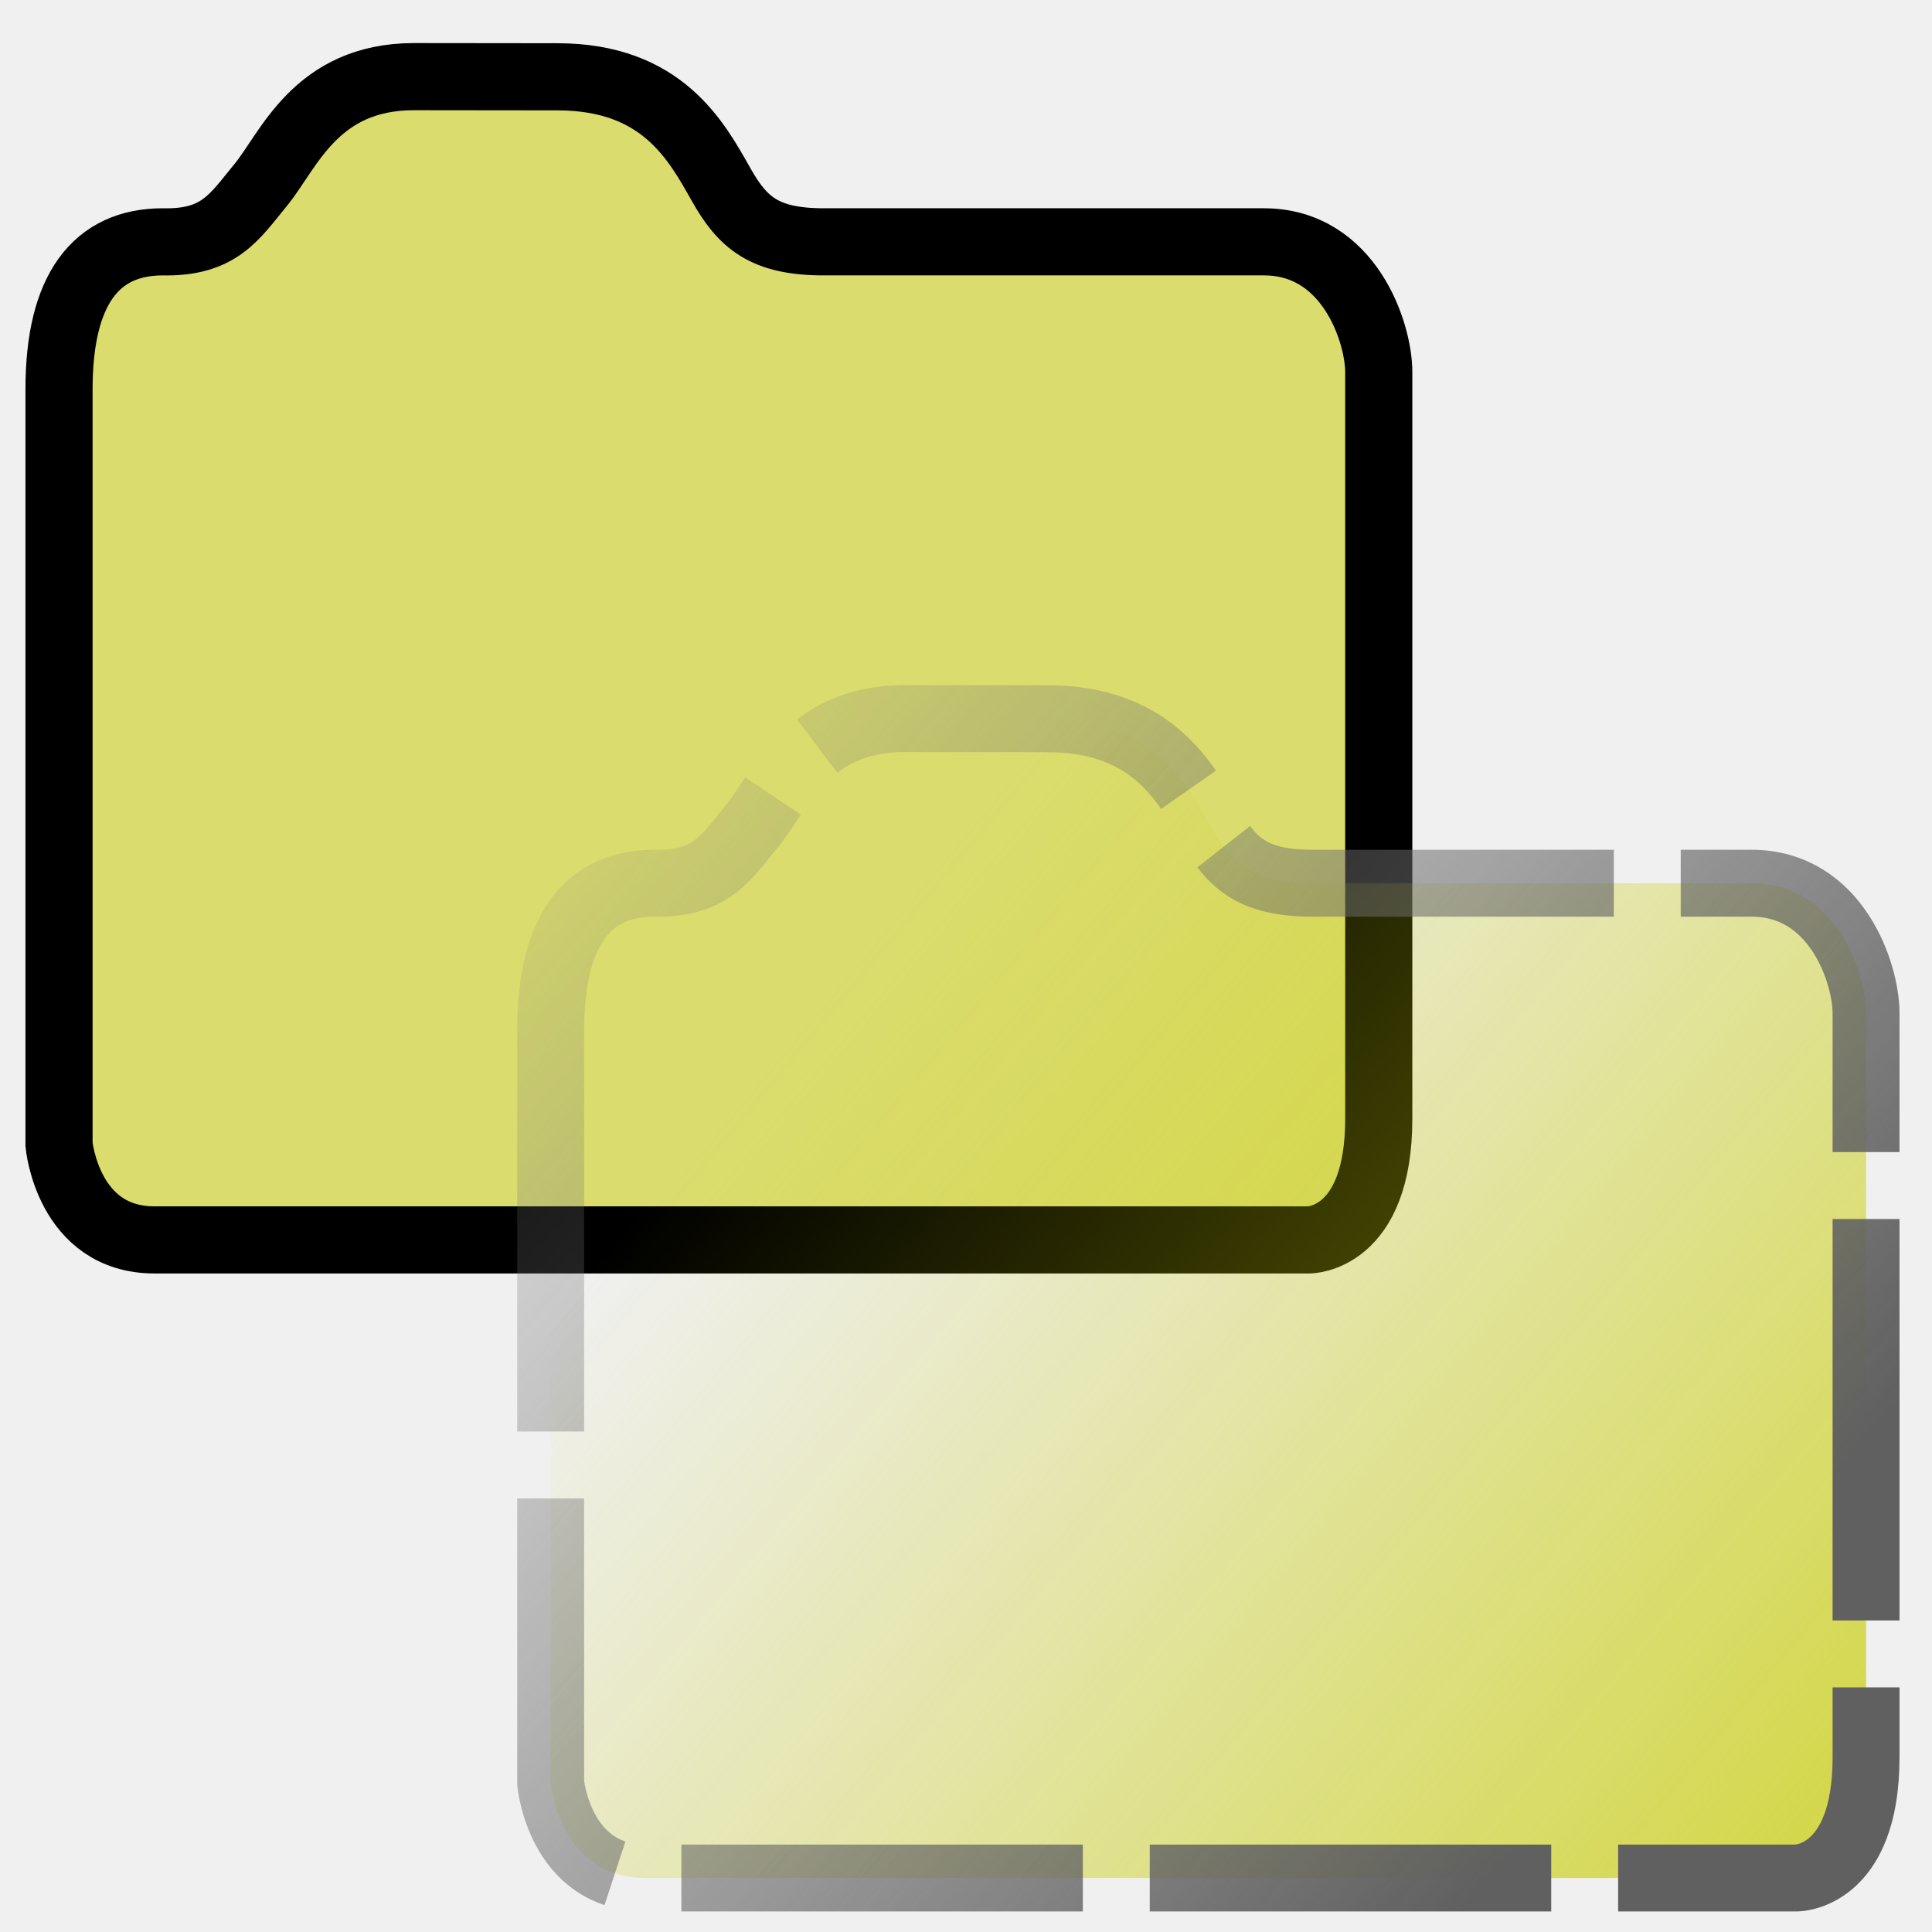
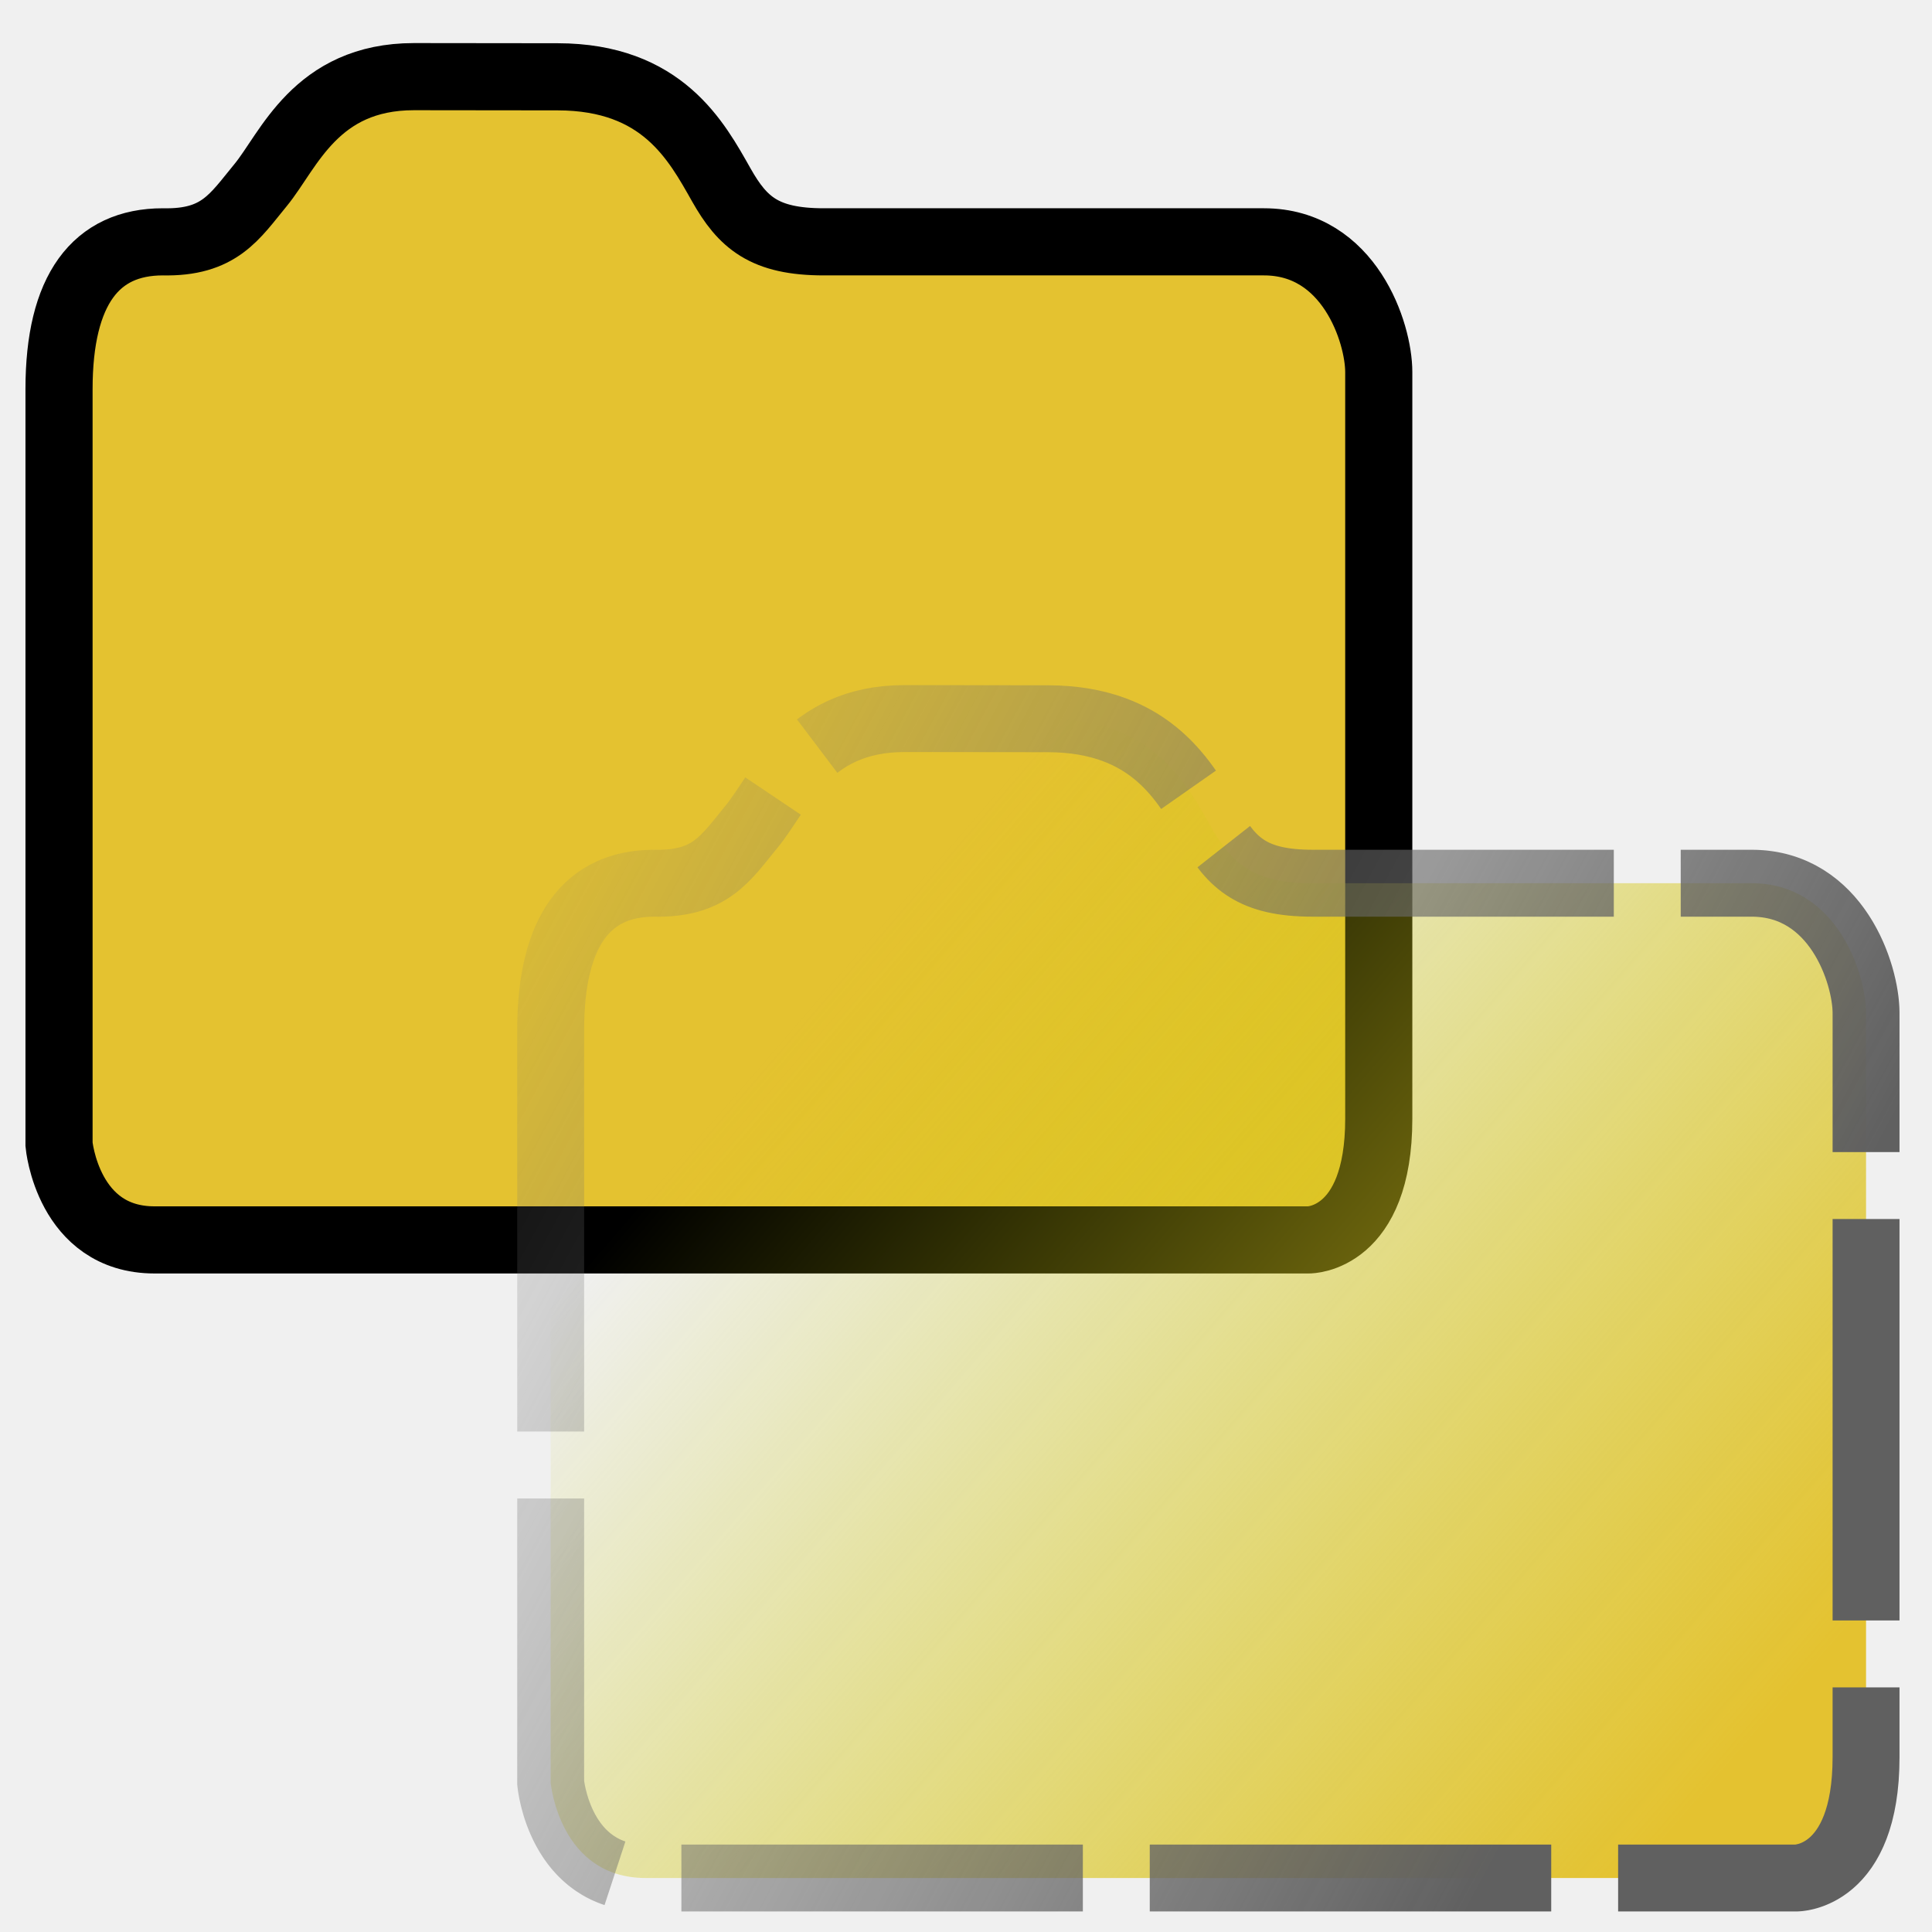
<svg xmlns="http://www.w3.org/2000/svg" xmlns:xlink="http://www.w3.org/1999/xlink" width="210mm" height="210mm" viewBox="0 0 744.094 744.094" id="svg2" version="1.1">
  <defs id="defs4">
    <linearGradient id="linearGradient4251">
      <stop style="stop-color:#ffffff;stop-opacity:0.786" offset="0" id="stop4253" />
      <stop style="stop-color:#ffe2d7;stop-opacity:0.286" offset="1" id="stop4255" />
    </linearGradient>
    <linearGradient id="linearGradient4254">
-       <stop style="stop-color:#c8cd06;stop-opacity:1;" offset="0" id="stop4256" />
+       <stop style="stop-color:#e4c230;stop-opacity:1" offset="0" id="stop4256" />
      <stop style="stop-color:#c8cd06;stop-opacity:0;" offset="1" id="stop4258" />
    </linearGradient>
    <linearGradient id="linearGradient4246">
      <stop style="stop-color:#606060;stop-opacity:1" offset="0" id="stop4248" />
      <stop style="stop-color:#777777;stop-opacity:0;" offset="1" id="stop4250" />
    </linearGradient>
    <linearGradient id="linearGradient4165">
      <stop style="stop-color:#0060ab;stop-opacity:1" offset="0" id="stop4167" />
      <stop style="stop-color:#eff6ff;stop-opacity:1" offset="1" id="stop4169" />
    </linearGradient>
    <linearGradient xlink:href="#linearGradient4165" id="linearGradient4171" x1="79.5" y1="389.505" x2="671.929" y2="992.362" gradientUnits="userSpaceOnUse" />
-     <linearGradient xlink:href="#linearGradient4246" id="linearGradient4252" x1="553.167" y1="517.82" x2="204.448" y2="218.815" gradientUnits="userSpaceOnUse" gradientTransform="matrix(1.301987,0,0,1.301987,-79.10395,-29.49688)" />
-     <linearGradient xlink:href="#linearGradient4254" id="linearGradient4262" x1="714.791" y1="675.404" x2="295.362" y2="325.891" gradientUnits="userSpaceOnUse" gradientTransform="matrix(1.301987,0,0,1.301987,-79.10395,-29.49688)" />
+     <linearGradient xlink:href="#linearGradient4246" id="linearGradient4252" x1="583.716" y1="422.778" x2="204.448" y2="218.815" gradientUnits="userSpaceOnUse" gradientTransform="matrix(1.301987,0,0,1.301987,-79.10395,-29.49688)" />
+     <linearGradient xlink:href="#linearGradient4254" id="linearGradient4262" x1="562.045" y1="556.601" x2="295.362" y2="325.891" gradientUnits="userSpaceOnUse" gradientTransform="matrix(1.301987,0,0,1.301987,-79.10395,-29.49688)" />
    <linearGradient xlink:href="#linearGradient4251" id="linearGradient4257" x1="687.953" y1="690.891" x2="80.412" y2="65.544" gradientUnits="userSpaceOnUse" />
  </defs>
  <g id="layer5" style="display:none">
    <path style="fill:#ffb760;fill-opacity:1;fill-rule:evenodd;stroke:#bf7739;stroke-width:4.086;stroke-linecap:butt;stroke-linejoin:miter;stroke-miterlimit:4;stroke-opacity:1;stroke-dasharray:none" d="m 6.672,49.006 0,650.006 c 0,23.358 19.936,41.754 41.754,41.754 l 651.135,0 c 23.679,0 41.19,-17.294 41.19,-41.19 l 0,-641.543 c 0,-27.919 -23.98,-53.321 -53.321,-53.321 l -640.132,0 c -22.089,0 -41.09,17.209 -40.625,44.293 z" id="path4225" />
  </g>
  <g id="layer6" style="display:none">
    <path style="fill:url(#linearGradient4257);fill-opacity:1;fill-rule:evenodd;stroke:#bf7739;stroke-width:3.902;stroke-linecap:butt;stroke-linejoin:miter;stroke-miterlimit:4;stroke-opacity:1;stroke-dasharray:none" d="m 22.58,63.496 0,620.819 c 0,22.309 19.041,39.879 39.879,39.879 l 621.897,0 c 22.616,0 39.34,-16.518 39.34,-39.34 l 0,-612.736 c 0,-26.665 -22.904,-50.927 -50.927,-50.927 l -611.389,0 c -21.097,0 -39.245,16.436 -38.801,42.304 z" id="path4225-2" />
  </g>
  <g id="layer1" transform="translate(0,-308.2678)" style="display:none">
-     <circle style="fill:url(#linearGradient4171);fill-opacity:1;stroke:#000000;stroke-width:1;stroke-linecap:square;stroke-miterlimit:4;stroke-opacity:1;stroke-dasharray:none" id="path3363" cx="371.429" cy="680.934" r="371.429" d="m 742.857,680.934 c 0,205.134 -166.294,371.429 -371.429,371.429 C 166.294,1052.362 0,886.068 0,680.934 0,475.799 166.294,309.505 371.429,309.505 c 205.134,0 371.429,166.294 371.429,371.429 z" />
+     <circle style="fill:url(#linearGradient4171);fill-opacity:1;stroke:#000000;stroke-width:1;stroke-linecap:square;stroke-miterlimit:4;stroke-opacity:1;stroke-dasharray:none" id="path3363" cx="371.429" cy="680.934" r="371.429" />
  </g>
  <g id="layer4" style="display:none">
    <circle style="fill:#ffffff;fill-opacity:0.836;stroke:#000000;stroke-width:0.915;stroke-linecap:square;stroke-miterlimit:4;stroke-dasharray:none;stroke-opacity:1" id="path3363-3-6" cx="375.272" cy="374.884" r="340.042" />
  </g>
  <g id="layer2" style="display:inline">
-     <path style="fill:#c8cd06;fill-opacity:0.553;fill-rule:evenodd;stroke:#000000;stroke-width:25.855;stroke-linecap:butt;stroke-linejoin:miter;stroke-miterlimit:4;stroke-opacity:1;stroke-dasharray:none" d="m 22.734,149.883 0,290.888 c 0,0 3.343,36.769 36.769,36.769 l 444.567,0 c 0,0 26.949,0.24 26.949,-46.677 l 0,-287.584 c 0,-15.077 -11.317,-50.139 -44.217,-50.139 l -169.551,0 c -22.94,0 -31.255,-7.442 -39.427,-21.893 C 268.233,54.288 255.097,29.626 214.781,29.581 l -55.334,-0.062 c -37.951,0 -48.251,28.605 -59.053,41.728 -10.097,12.266 -15.893,22.355 -37.677,21.894 -25.746,0 -39.983,18.317 -39.983,56.743 z" id="path4198" />
+     <path style="fill:#e4c230;fill-opacity:1;fill-rule:evenodd;stroke:#000000;stroke-width:25.855;stroke-linecap:butt;stroke-linejoin:miter;stroke-miterlimit:4;stroke-opacity:1;stroke-dasharray:none" d="m 22.734,149.883 0,290.888 c 0,0 3.343,36.769 36.769,36.769 l 444.567,0 c 0,0 26.949,0.24 26.949,-46.677 l 0,-287.584 c 0,-15.077 -11.317,-50.139 -44.217,-50.139 l -169.551,0 c -22.94,0 -31.255,-7.442 -39.427,-21.893 C 268.233,54.288 255.097,29.626 214.781,29.581 l -55.334,-0.062 c -37.951,0 -48.251,28.605 -59.053,41.728 -10.097,12.266 -15.893,22.355 -37.677,21.894 -25.746,0 -39.983,18.317 -39.983,56.743 z" id="path4198" />
  </g>
  <g id="layer3" style="display:inline">
    <path style="fill:url(#linearGradient4262);fill-opacity:1;fill-rule:evenodd;stroke:url(#linearGradient4252);stroke-width:25.77;stroke-linecap:butt;stroke-linejoin:miter;stroke-miterlimit:4;stroke-opacity:1;stroke-dasharray:154.619, 25.77;stroke-dashoffset:0" d="m 212.088,396.722 0,289.928 c 0,0 3.332,36.647 36.647,36.647 l 443.1,0 c 0,0 26.86,0.239 26.86,-46.523 l 0,-286.635 c 0,-15.027 -11.279,-49.973 -44.071,-49.973 l -168.992,0 c -22.865,0 -31.151,-7.418 -39.297,-21.821 -9.559,-16.903 -22.651,-41.484 -62.835,-41.529 l -55.152,-0.062 c -37.826,0 -48.091,28.511 -58.858,41.59 -10.064,12.226 -15.841,22.281 -37.553,21.822 -25.661,0 -39.851,18.256 -39.851,56.556 z" id="path4198-5" />
  </g>
</svg>
